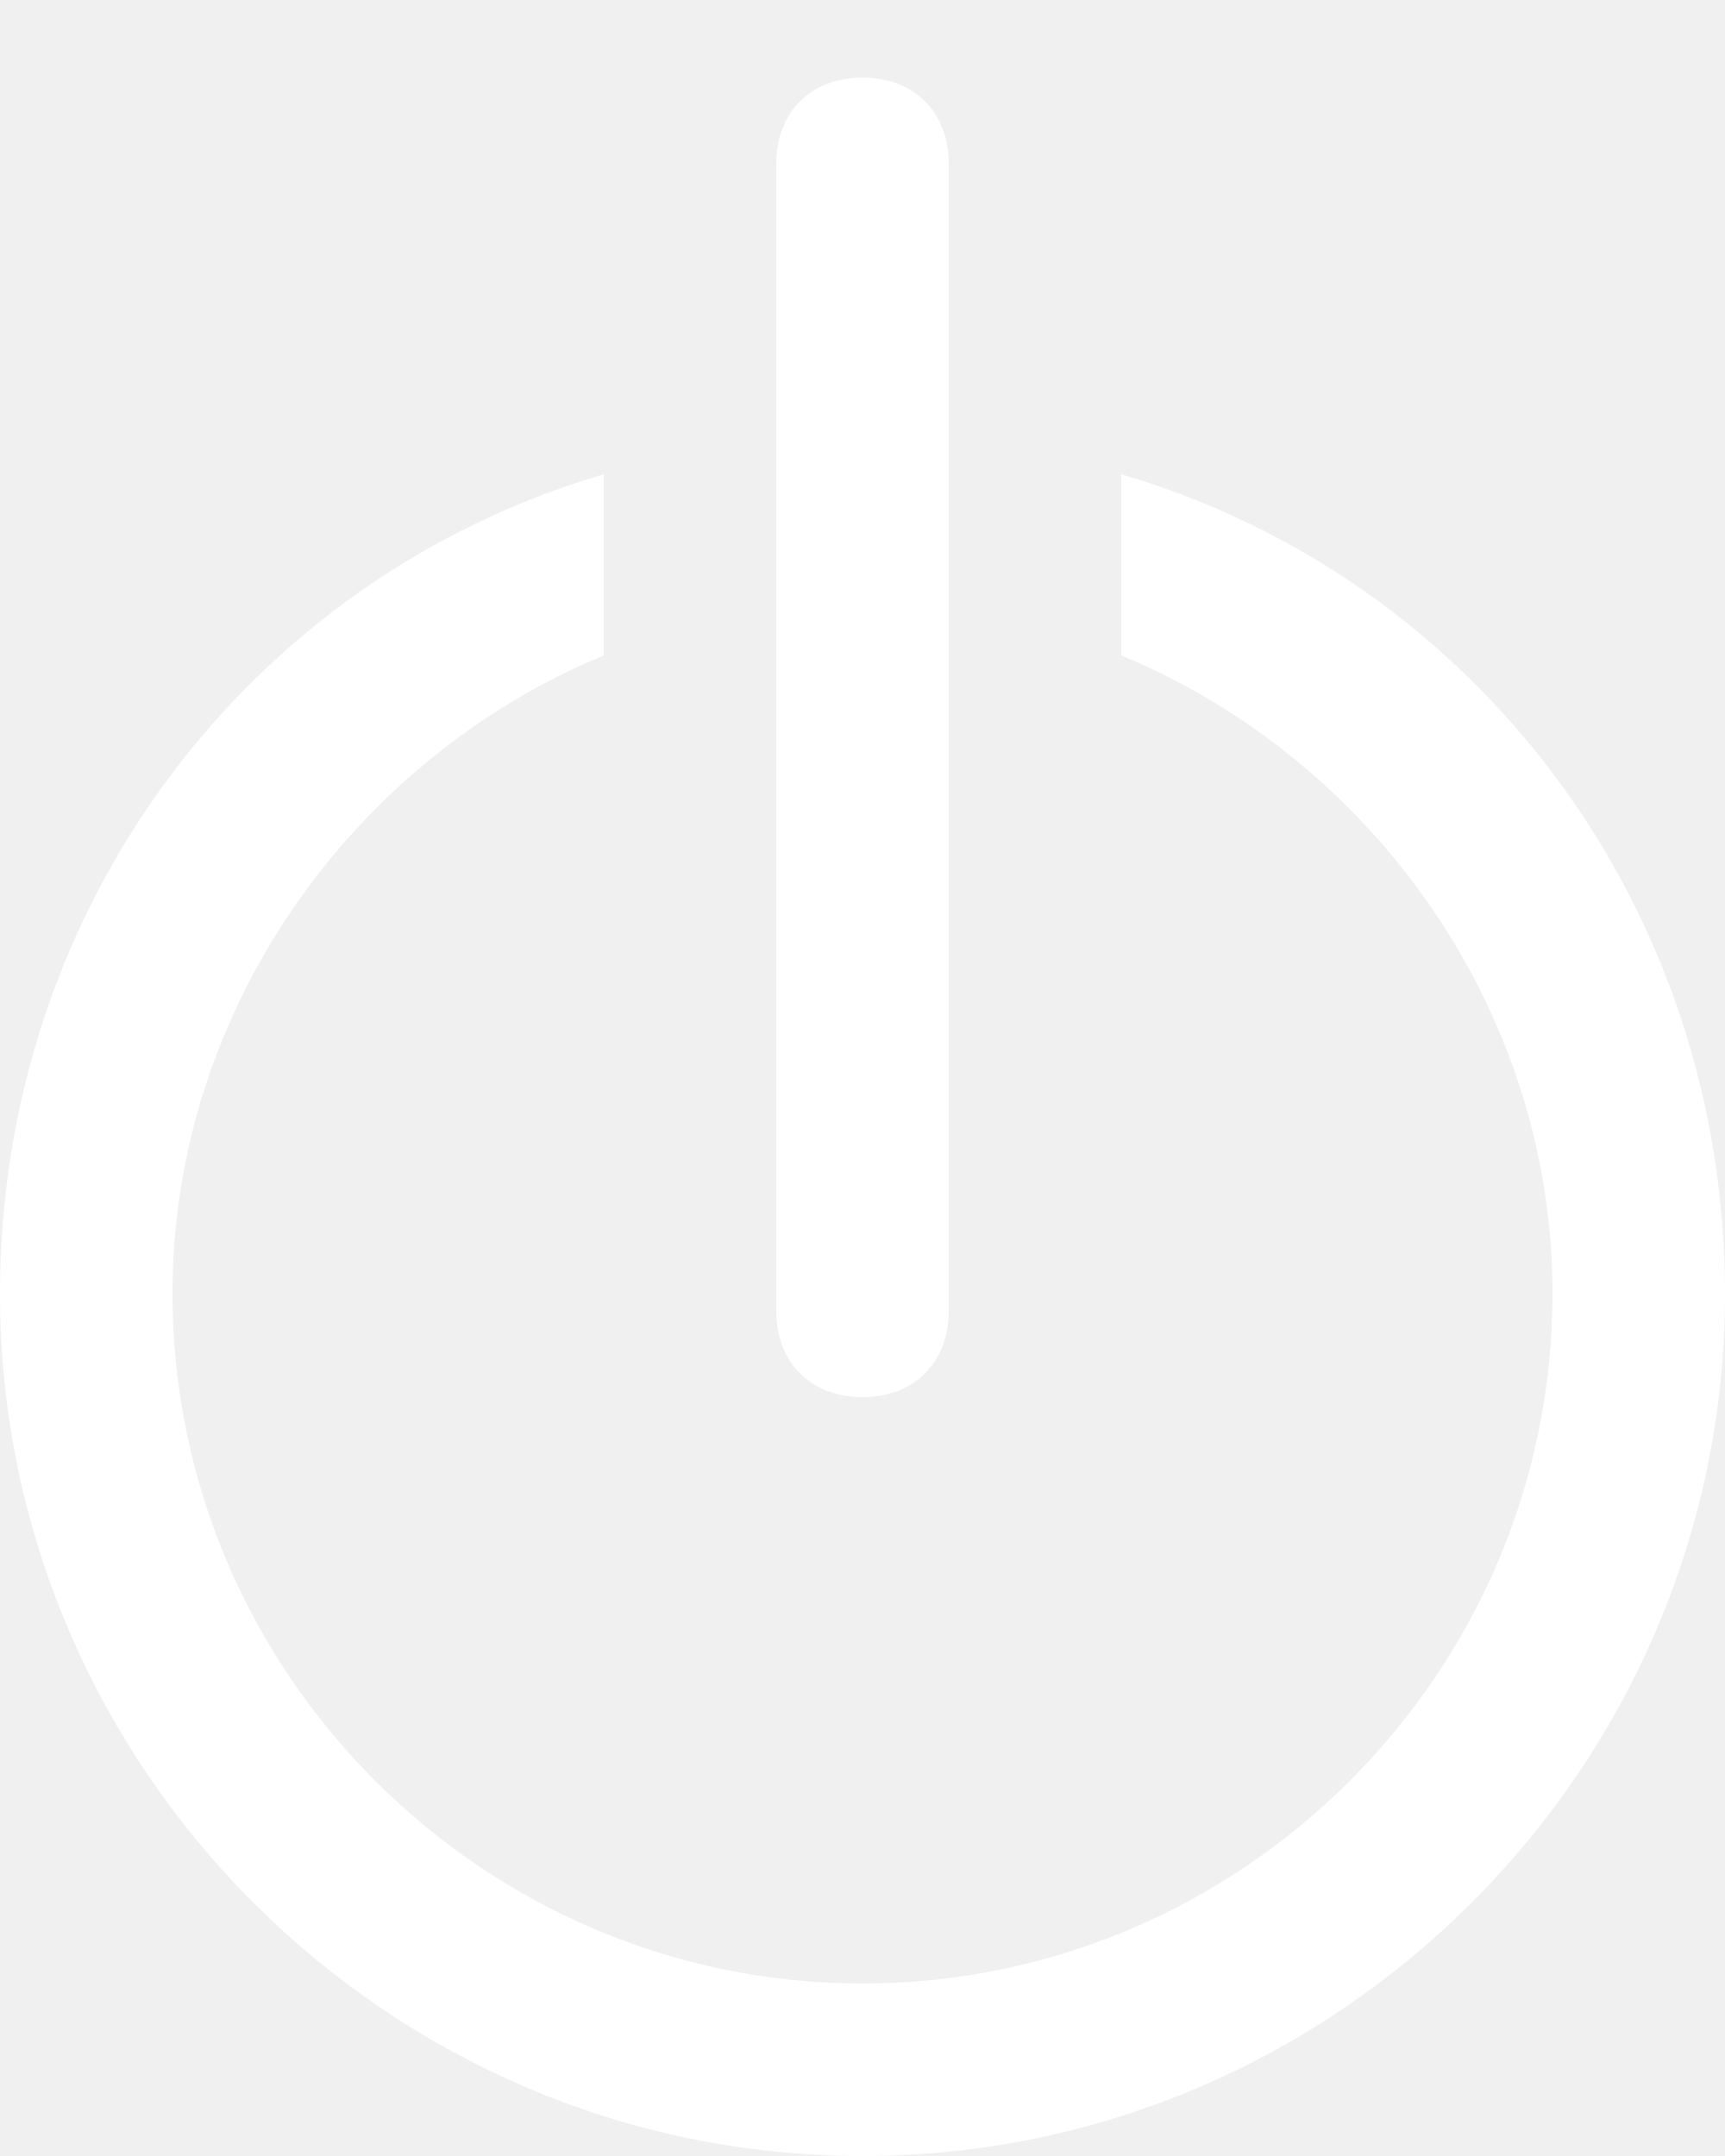
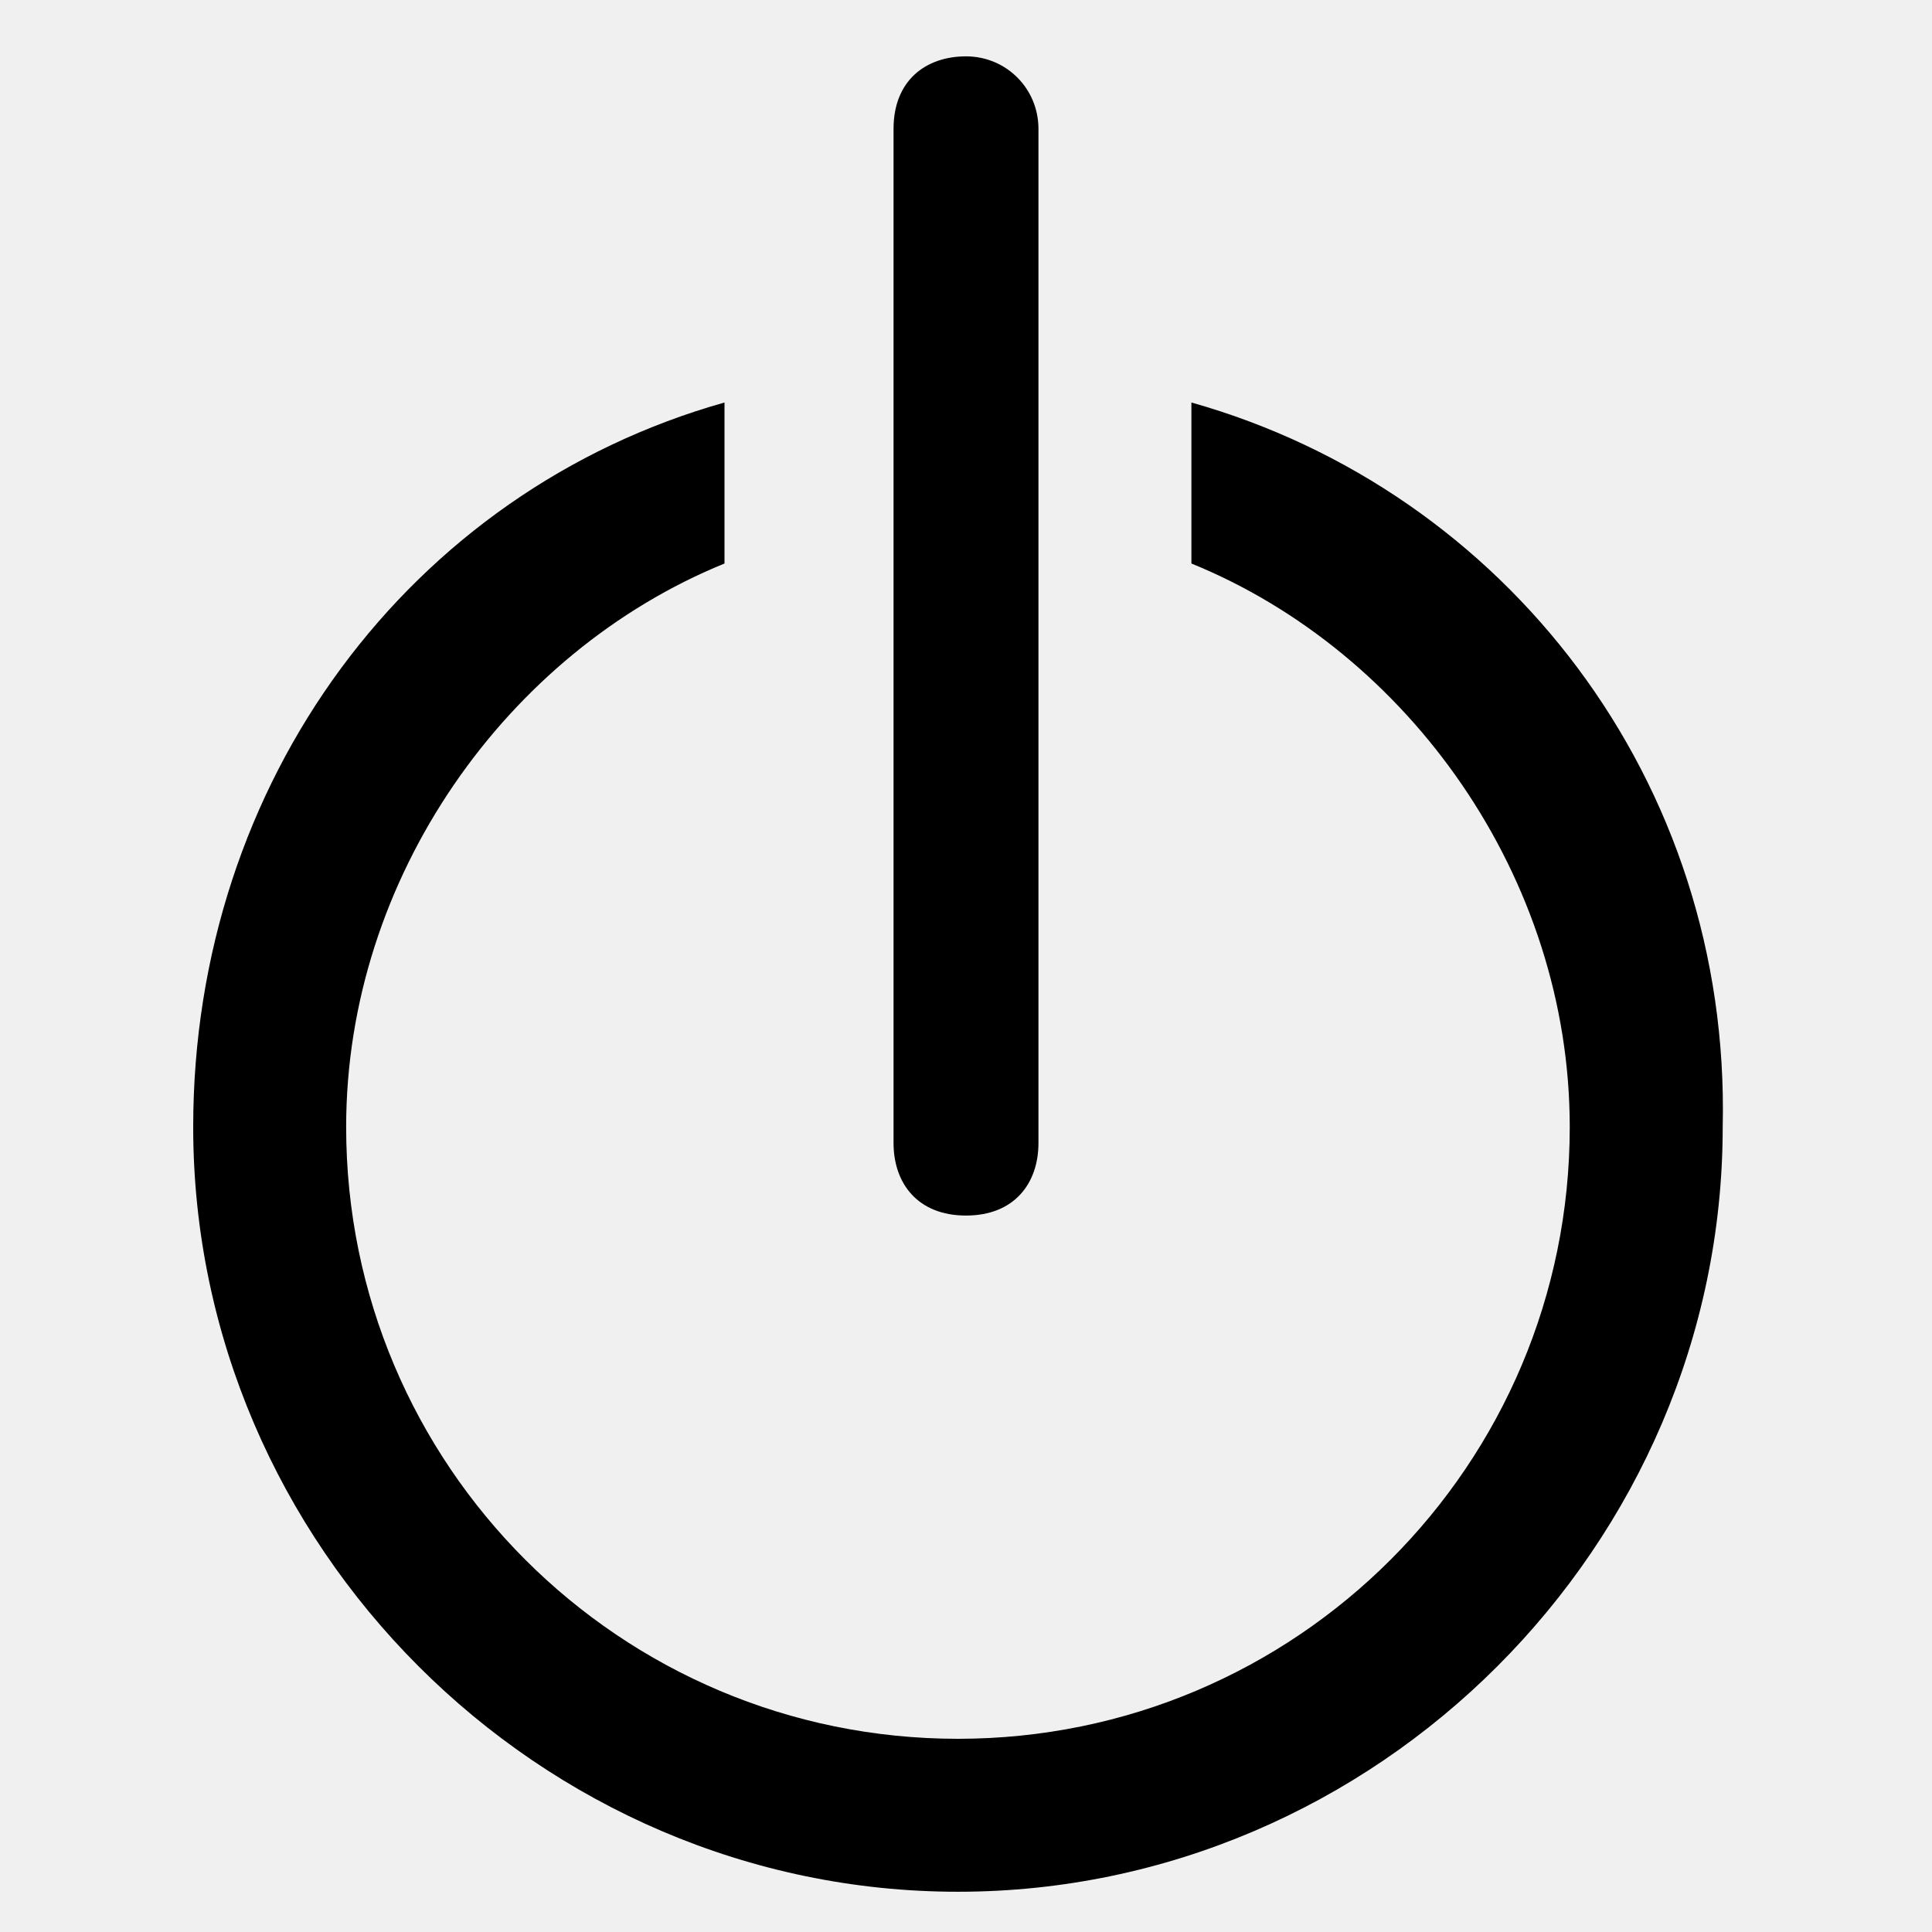
- <svg xmlns="http://www.w3.org/2000/svg" version="1.1" id="Calque_1" x="0px" y="0px" width="20px" height="25px" viewBox="0 0 20 25" style="enable-background:new 0 0 20 25;" xml:space="preserve">
-   <style type="text/css">
- 	.st0{fill:#FFFFFF;}
- </style>
-   <g>
-     <g>
-       <path class="st0" d="M13,5.5v2.1c2.9,1.2,5,4.1,5,7.4c0,4.4-3.6,8-8,8s-8-3.6-8-8c0-3.3,2.1-6.2,5-7.4V5.5C2.9,6.7,0,10.5,0,15    c0,5.5,4.5,10,10,10c5.5,0,10-4.5,10-10C20,10.5,17.1,6.7,13,5.5z" />
-     </g>
-   </g>
-   <path class="st0" d="M10,16.2c-0.6,0-1-0.4-1-1V1.9c0-0.6,0.4-1,1-1s1,0.4,1,1v13.3C11,15.8,10.6,16.2,10,16.2z" />
+ <svg xmlns="http://www.w3.org/2000/svg" version="1.1" id="Calque_1" x="0px" y="0px" viewBox="0 0 24 24" style="enable-background:new 0 0 24 24;" xml:space="preserve">
+   <path d="M14.8,5v2c2.7,1.1,4.7,3.9,4.7,7c0,4.2-3.4,7.6-7.6,7.6s-7.6-3.4-7.6-7.6c0-3.1,2-5.9,4.7-7V5c-3.9,1.1-6.6,4.7-6.6,9  c0,5.2,4.3,9.5,9.5,9.5s9.5-4.3,9.5-9.5C21.5,9.7,18.7,6.1,14.8,5z" />
+   <path d="M12,15.1c-0.6,0-0.9-0.4-0.9-0.9V1.6c0-0.6,0.4-0.9,0.9-0.9s0.9,0.4,0.9,0.9v12.6C12.9,14.7,12.6,15.1,12,15.1z" />
</svg>
